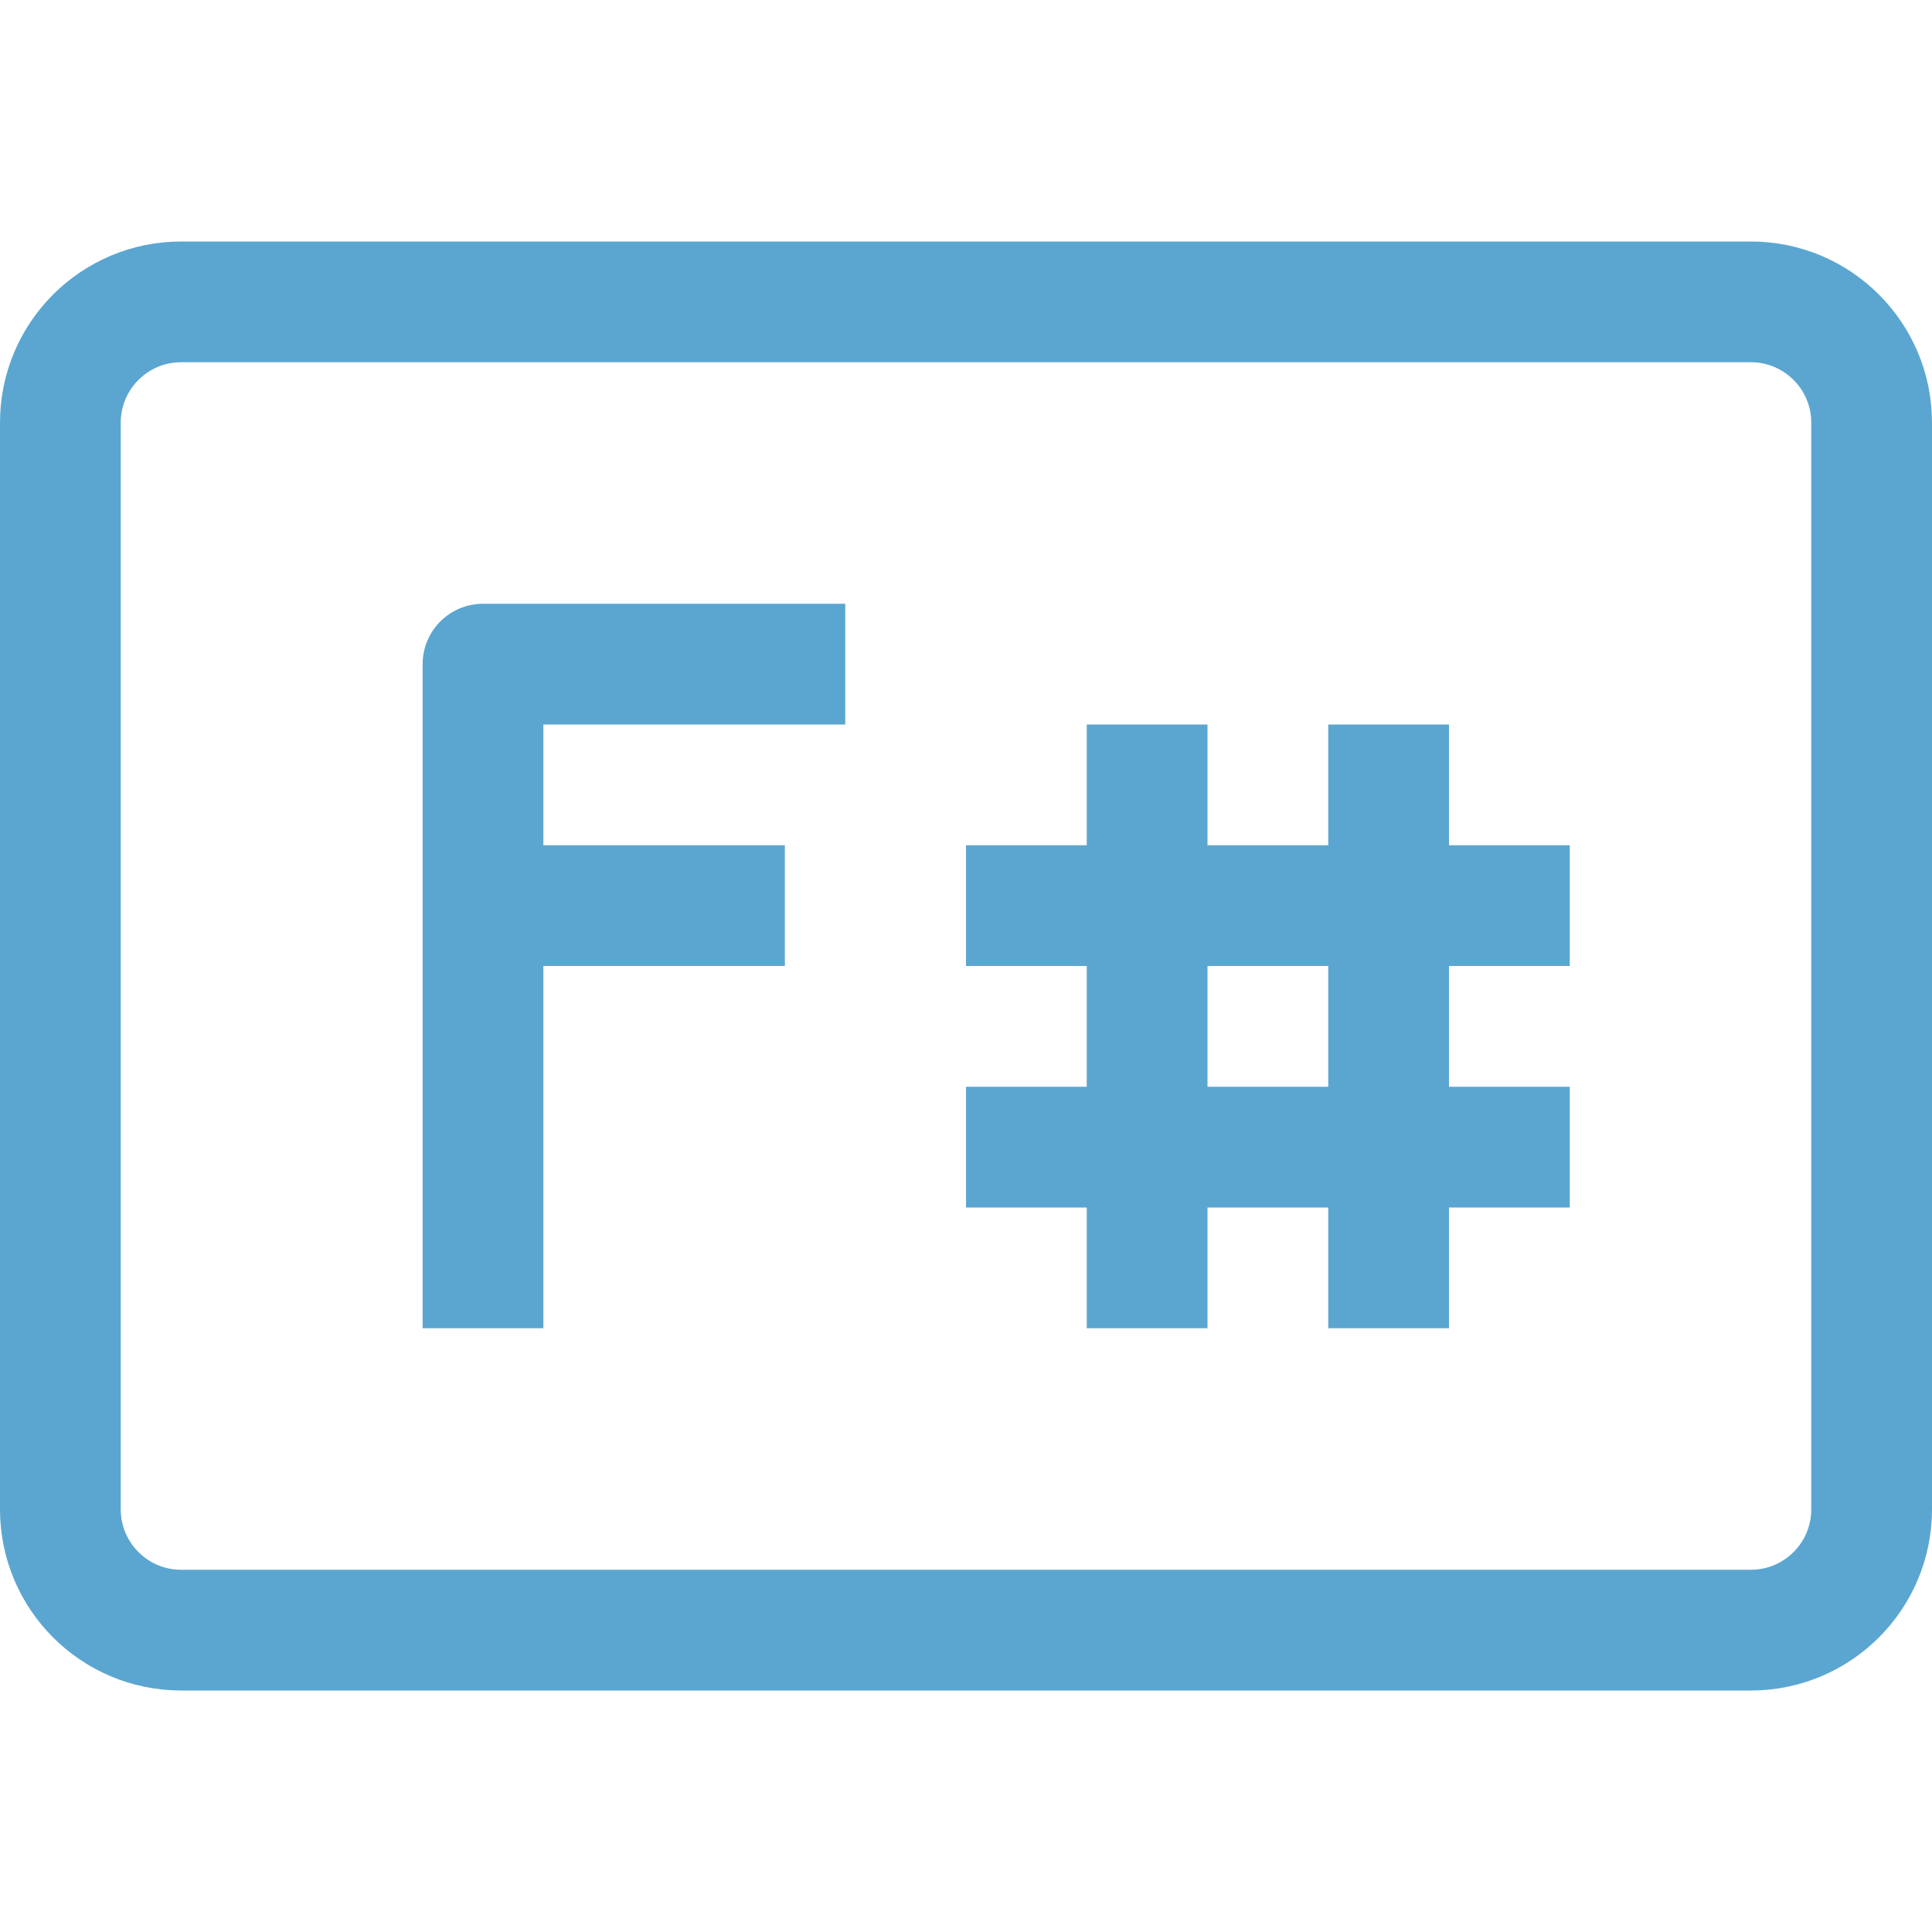
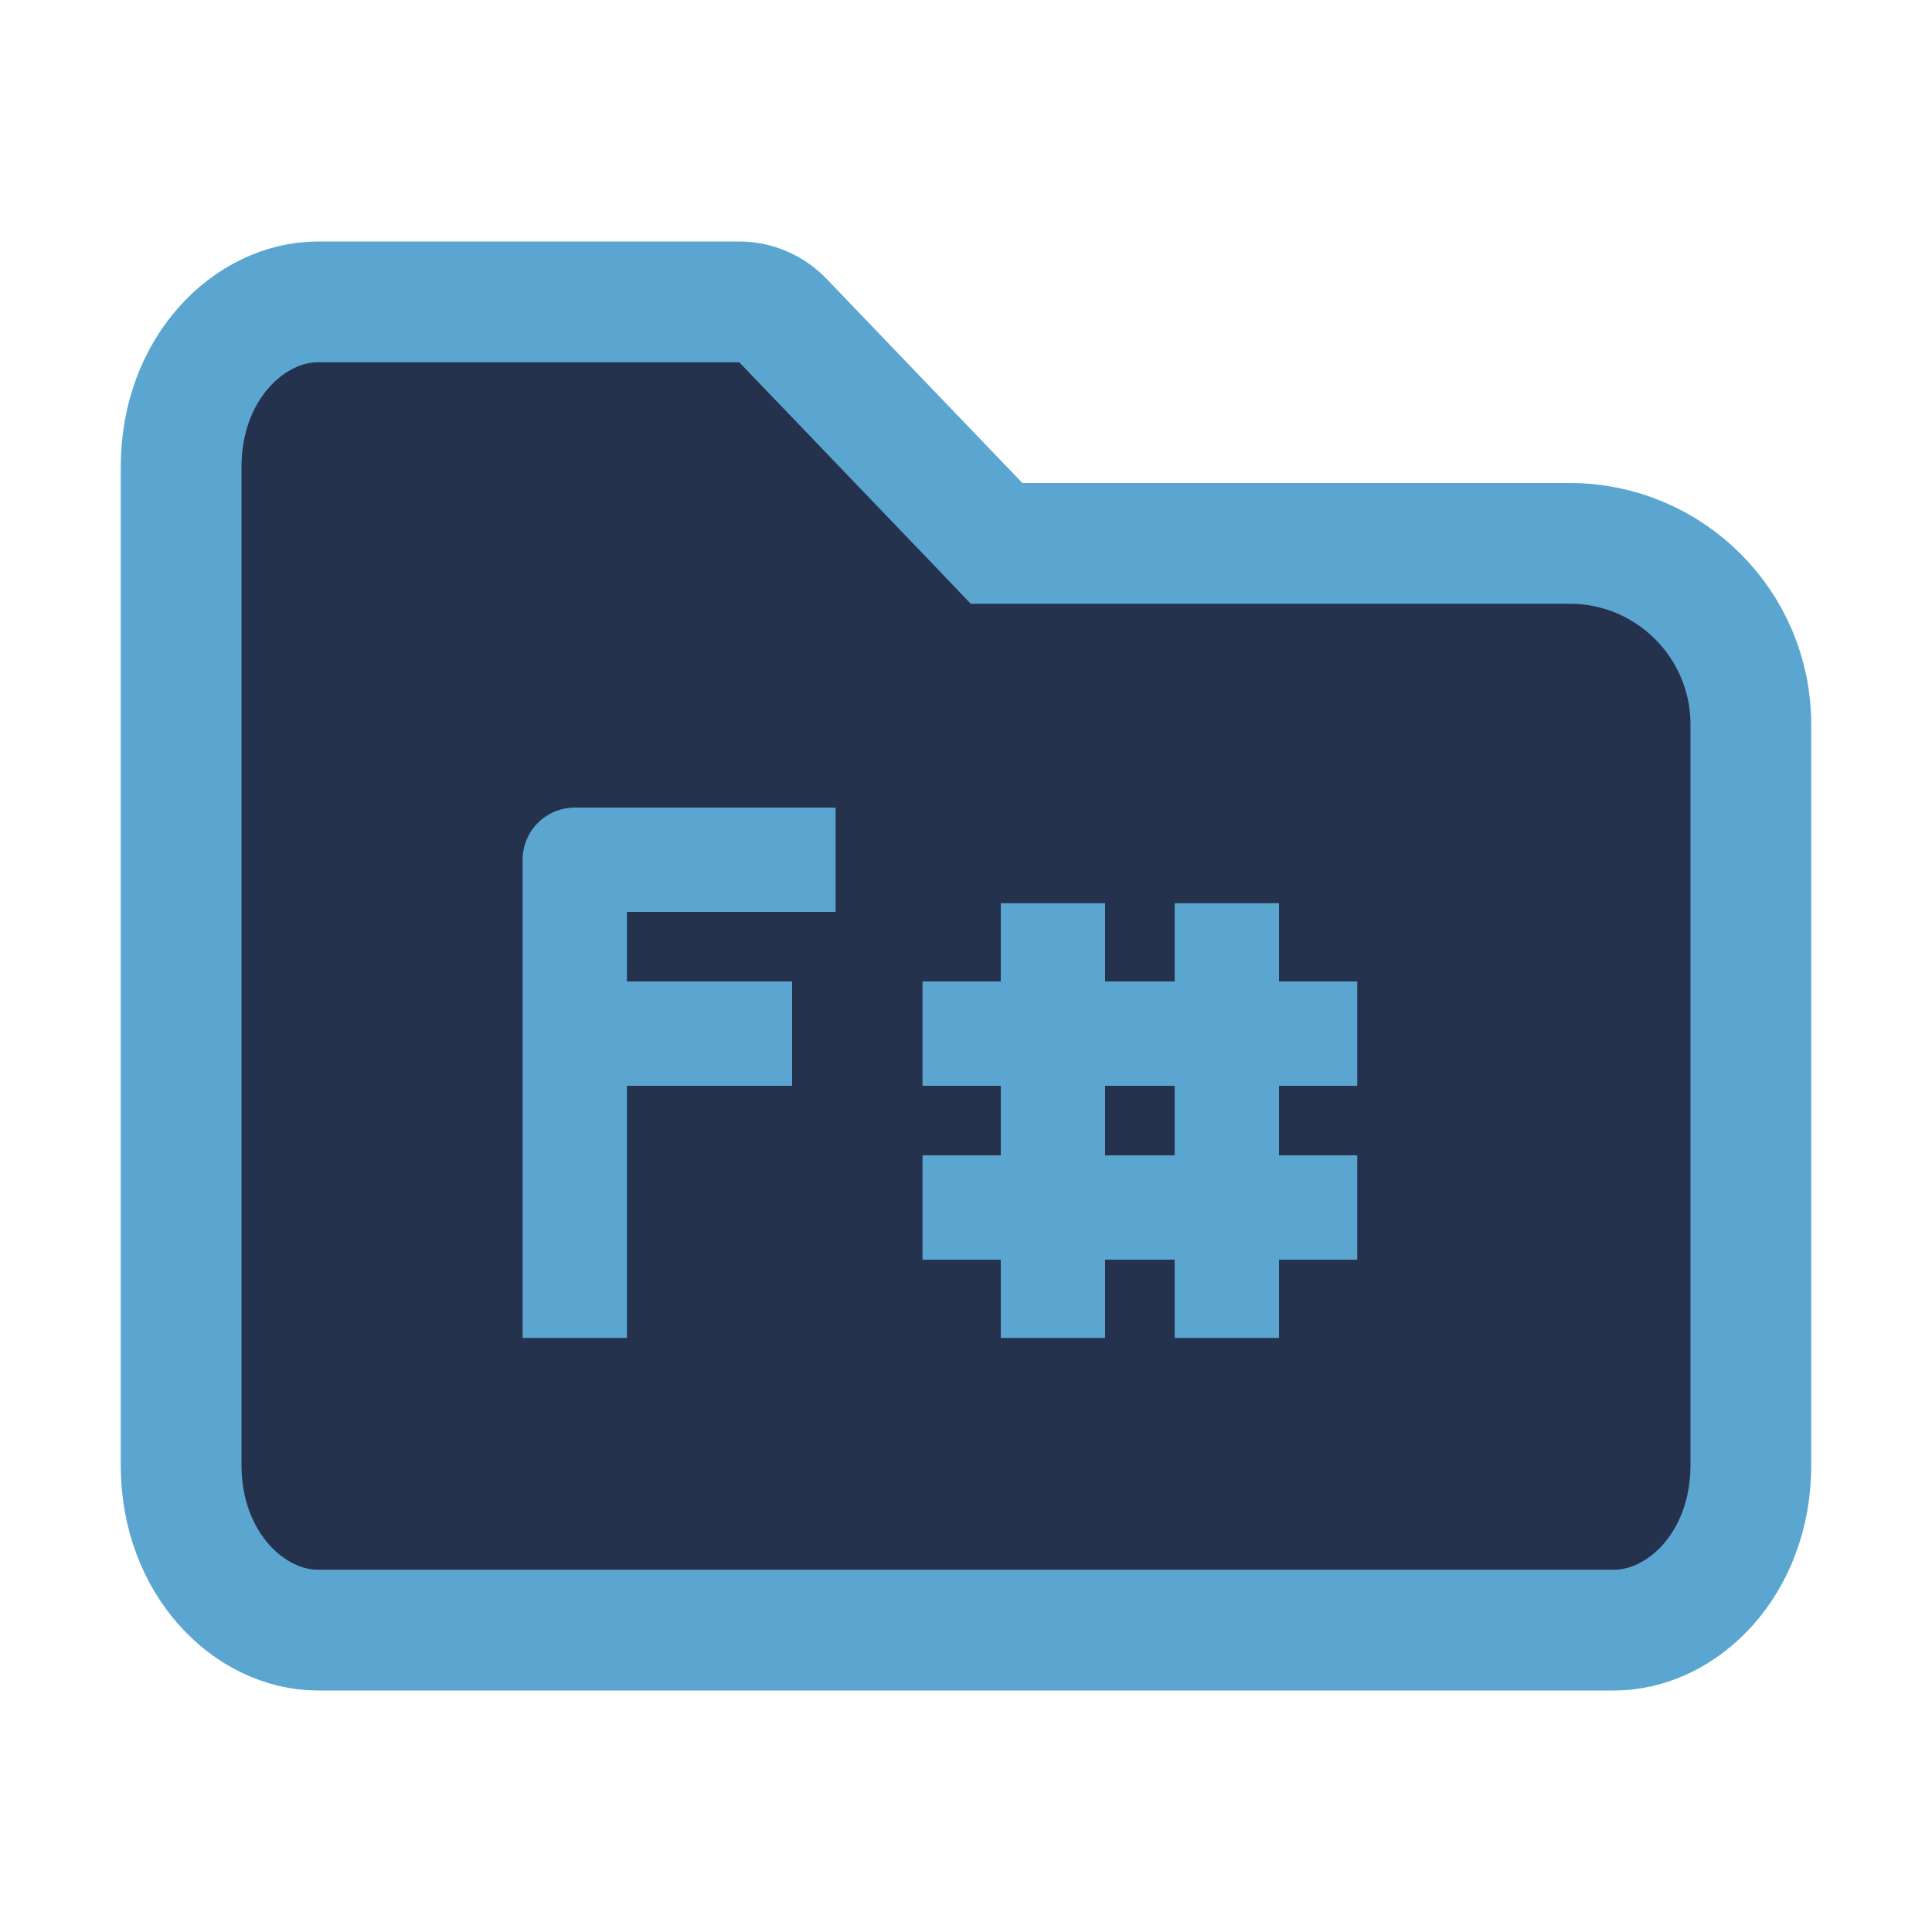
<svg xmlns="http://www.w3.org/2000/svg" width="16" height="16" viewBox="0 0 16 16" fill="none">
-   <g stroke="#5BA6D1" stroke-linejoin="round">
-     <path d="M1.5 2.5H14.5C15.052 2.5 15.5 2.948 15.5 3.5V12.5C15.5 13.052 15.052 13.5 14.5 13.5H1.5C0.948 13.5 0.5 13.052 0.5 12.5V3.5C0.5 2.948 0.948 2.5 1.5 2.5Z" />
+   <path d="M8.106 4.346L8.253 4.5H8.467H13C13.828 4.5 14.5 5.172 14.5 6V12.133C14.5 12.953 13.932 13.5 13.367 13.5H2.633C2.068 13.5 1.5 12.953 1.5 12.133V3.867C1.5 3.047 2.068 2.5 2.633 2.5H6.122C6.258 2.5 6.388 2.556 6.483 2.654L8.106 4.346Z" fill="#25324D" stroke="#5BA6D1" />
+   <g transform="translate(8 9.1) scale(0.72) translate(-8.5 -8.25)" stroke="#5BA6D1" stroke-width="1.2" stroke-linejoin="round">
    <path transform="translate(3.5 5)" d="M3.5 0.5H0.5V6M0.5 2.5H3" />
    <path transform="translate(8 5)" d="M1.5 1V6M3.5 1V6M0 2.5H5M0 4.5H5" />
  </g>
</svg>
